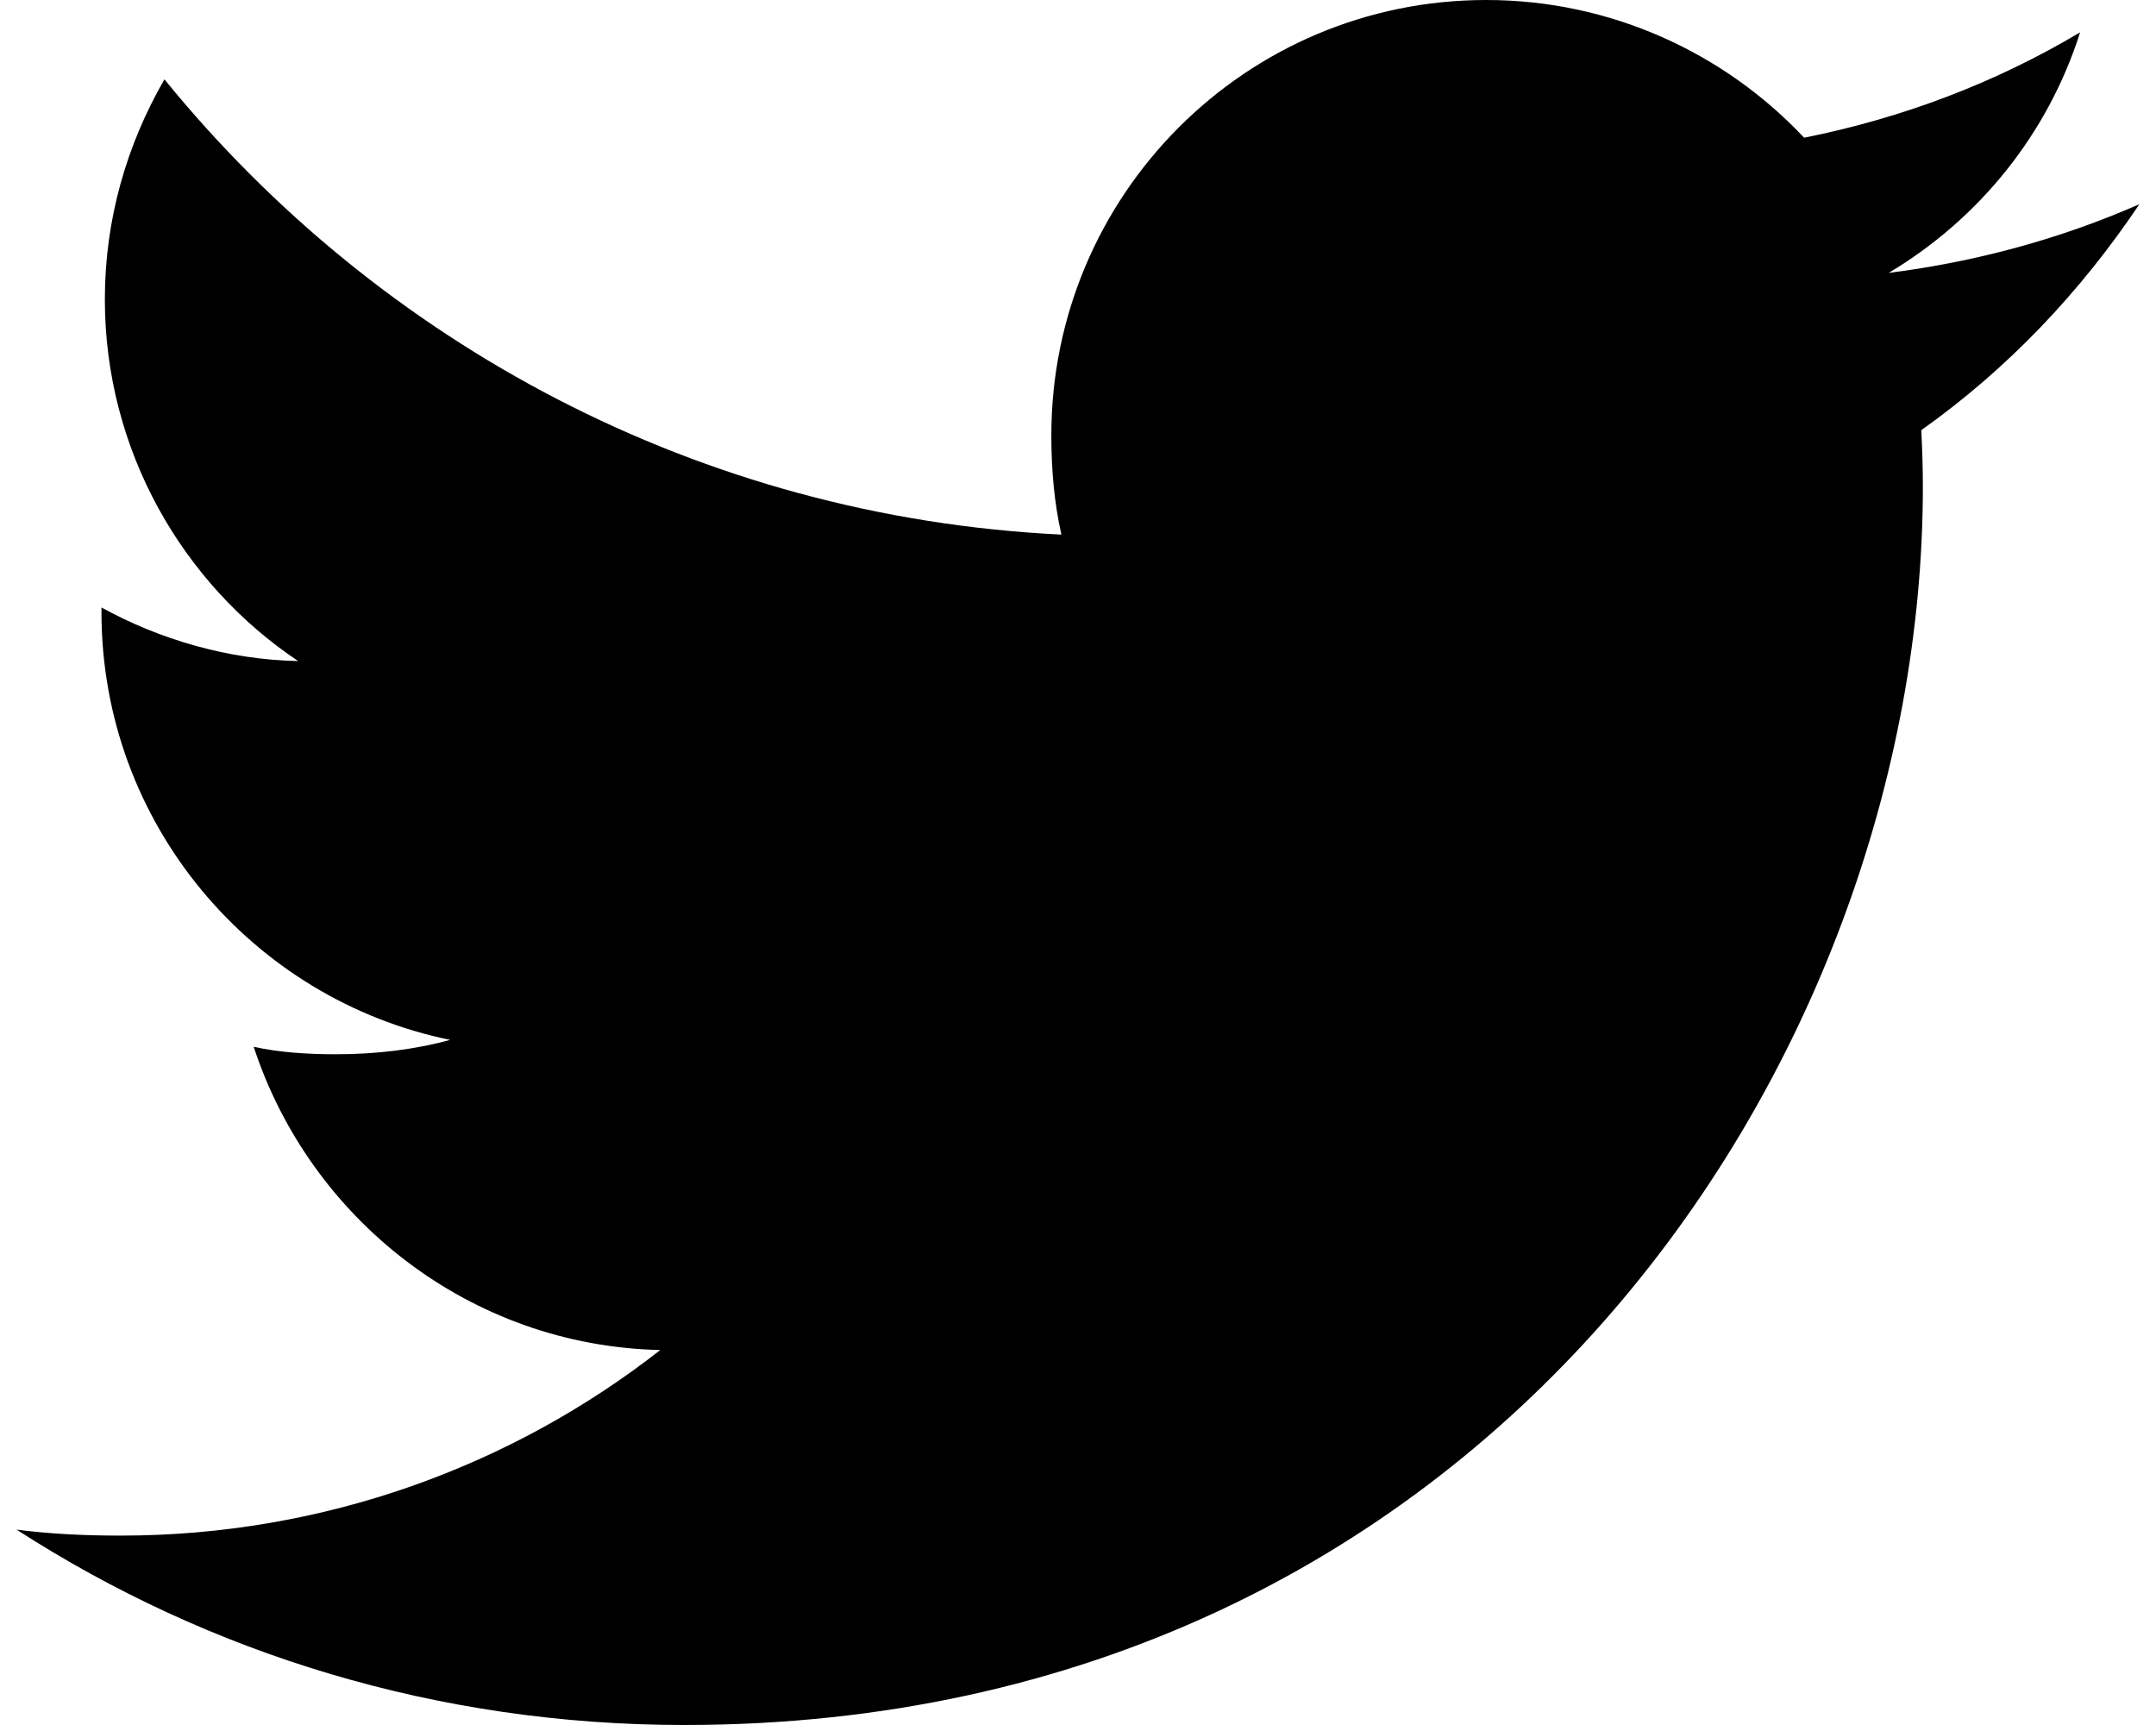
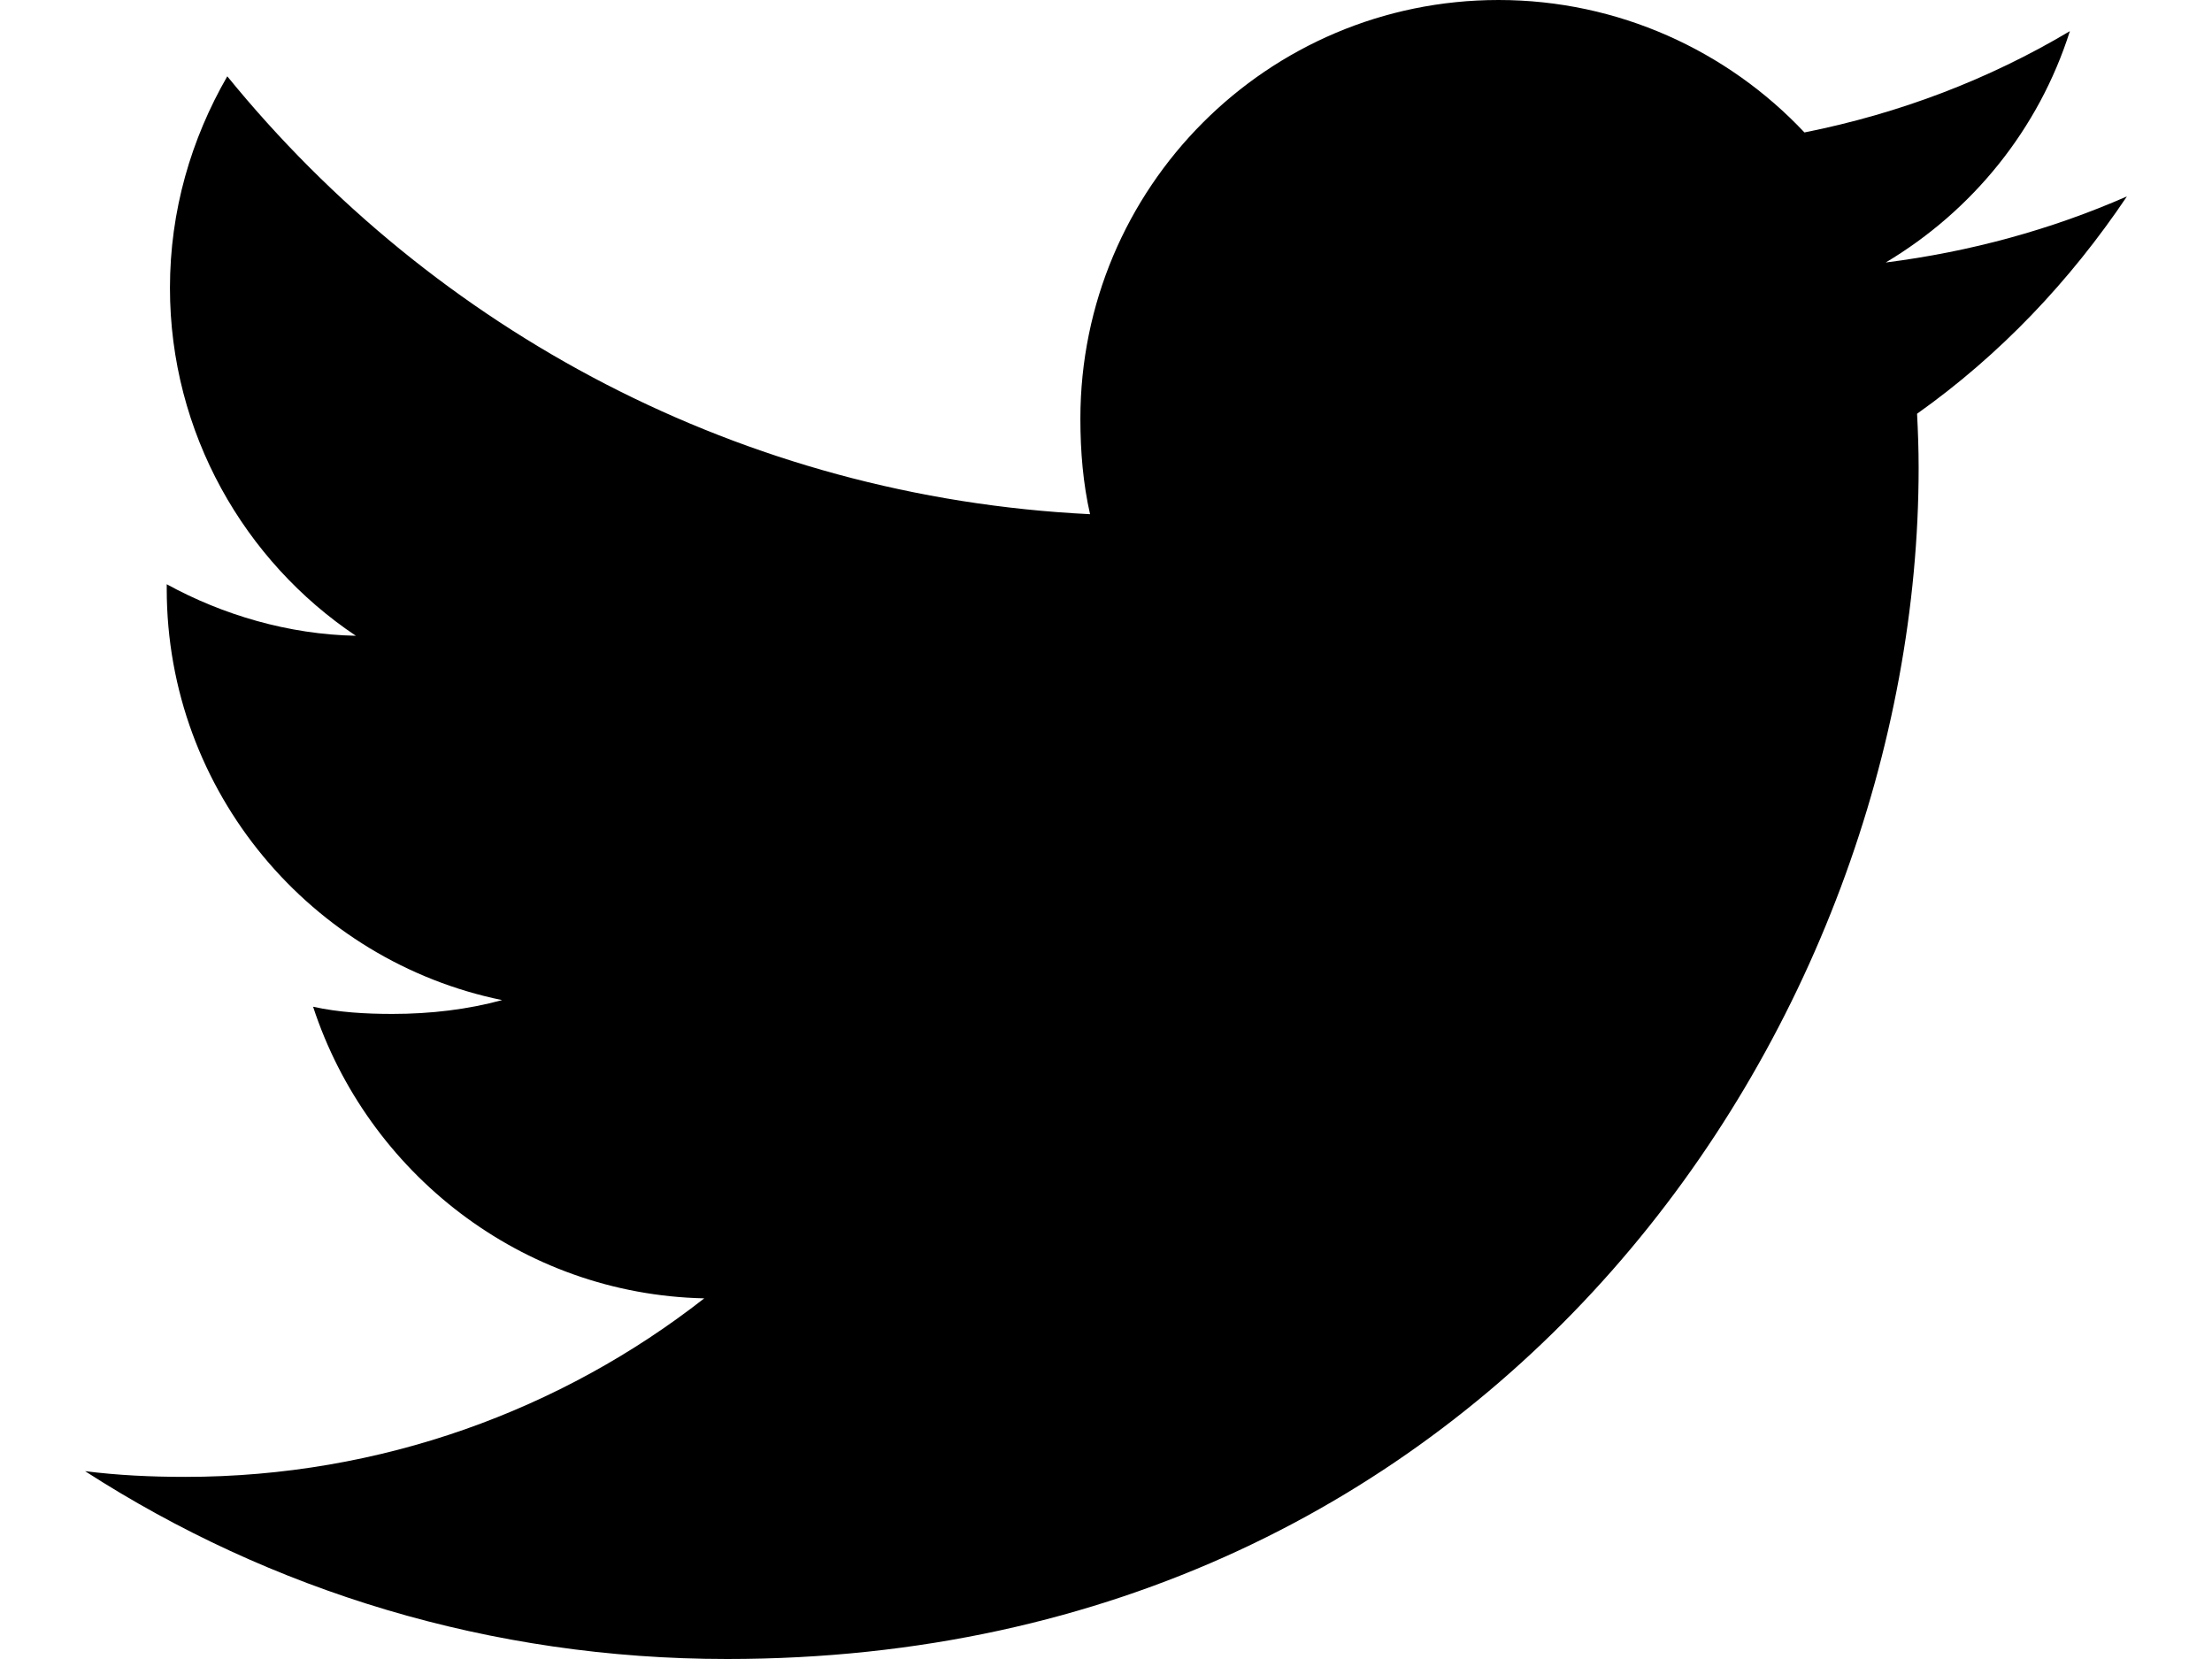
- <svg xmlns="http://www.w3.org/2000/svg" width="30" height="24" viewBox="0 0 30 24">
-   <path d="M29.769 2.841C28.671 3.323 27.5 3.642 26.28 3.797C27.535 3.048 28.493 1.87 28.944 0.45C27.773 1.148 26.481 1.641 25.104 1.916C23.992 0.733 22.409 0 20.681 0C17.328 0 14.629 2.721 14.629 6.057C14.629 6.537 14.67 6.999 14.769 7.438C9.735 7.193 5.28 4.78 2.288 1.104C1.765 2.01 1.459 3.048 1.459 4.165C1.459 6.262 2.539 8.121 4.148 9.197C3.176 9.179 2.221 8.897 1.412 8.452C1.412 8.47 1.412 8.494 1.412 8.518C1.412 11.461 3.512 13.905 6.264 14.468C5.771 14.603 5.234 14.668 4.676 14.668C4.289 14.668 3.897 14.645 3.53 14.564C4.315 16.962 6.541 18.725 9.188 18.783C7.128 20.394 4.512 21.365 1.68 21.365C1.184 21.365 0.707 21.343 0.231 21.282C2.913 23.012 6.092 24 9.521 24C20.664 24 26.756 14.769 26.756 6.768C26.756 6.5 26.747 6.242 26.734 5.985C27.936 5.132 28.946 4.067 29.769 2.841Z" />
+ <svg xmlns="http://www.w3.org/2000/svg" width="24" height="18" viewBox="0 0 24 18">
+   <path d="M23.077 2.131C22.253 2.492 21.375 2.732 20.46 2.848C21.401 2.286 22.12 1.403 22.458 0.338C21.58 0.861 20.611 1.231 19.578 1.437C18.744 0.55 17.556 0 16.26 0C13.746 0 11.722 2.041 11.722 4.543C11.722 4.903 11.752 5.249 11.827 5.579C8.051 5.394 4.71 3.585 2.466 0.828C2.074 1.508 1.844 2.286 1.844 3.124C1.844 4.697 2.654 6.091 3.861 6.898C3.132 6.884 2.416 6.672 1.809 6.339C1.809 6.353 1.809 6.371 1.809 6.389C1.809 8.596 3.384 10.429 5.448 10.851C5.078 10.952 4.675 11.001 4.257 11.001C3.967 11.001 3.673 10.984 3.397 10.923C3.986 12.722 5.656 14.044 7.641 14.087C6.096 15.296 4.134 16.024 2.01 16.024C1.638 16.024 1.28 16.007 0.923 15.962C2.935 17.259 5.319 18 7.89 18C16.248 18 20.817 11.077 20.817 5.076C20.817 4.875 20.81 4.681 20.8 4.489C21.702 3.849 22.459 3.05 23.077 2.131Z" />
</svg>
